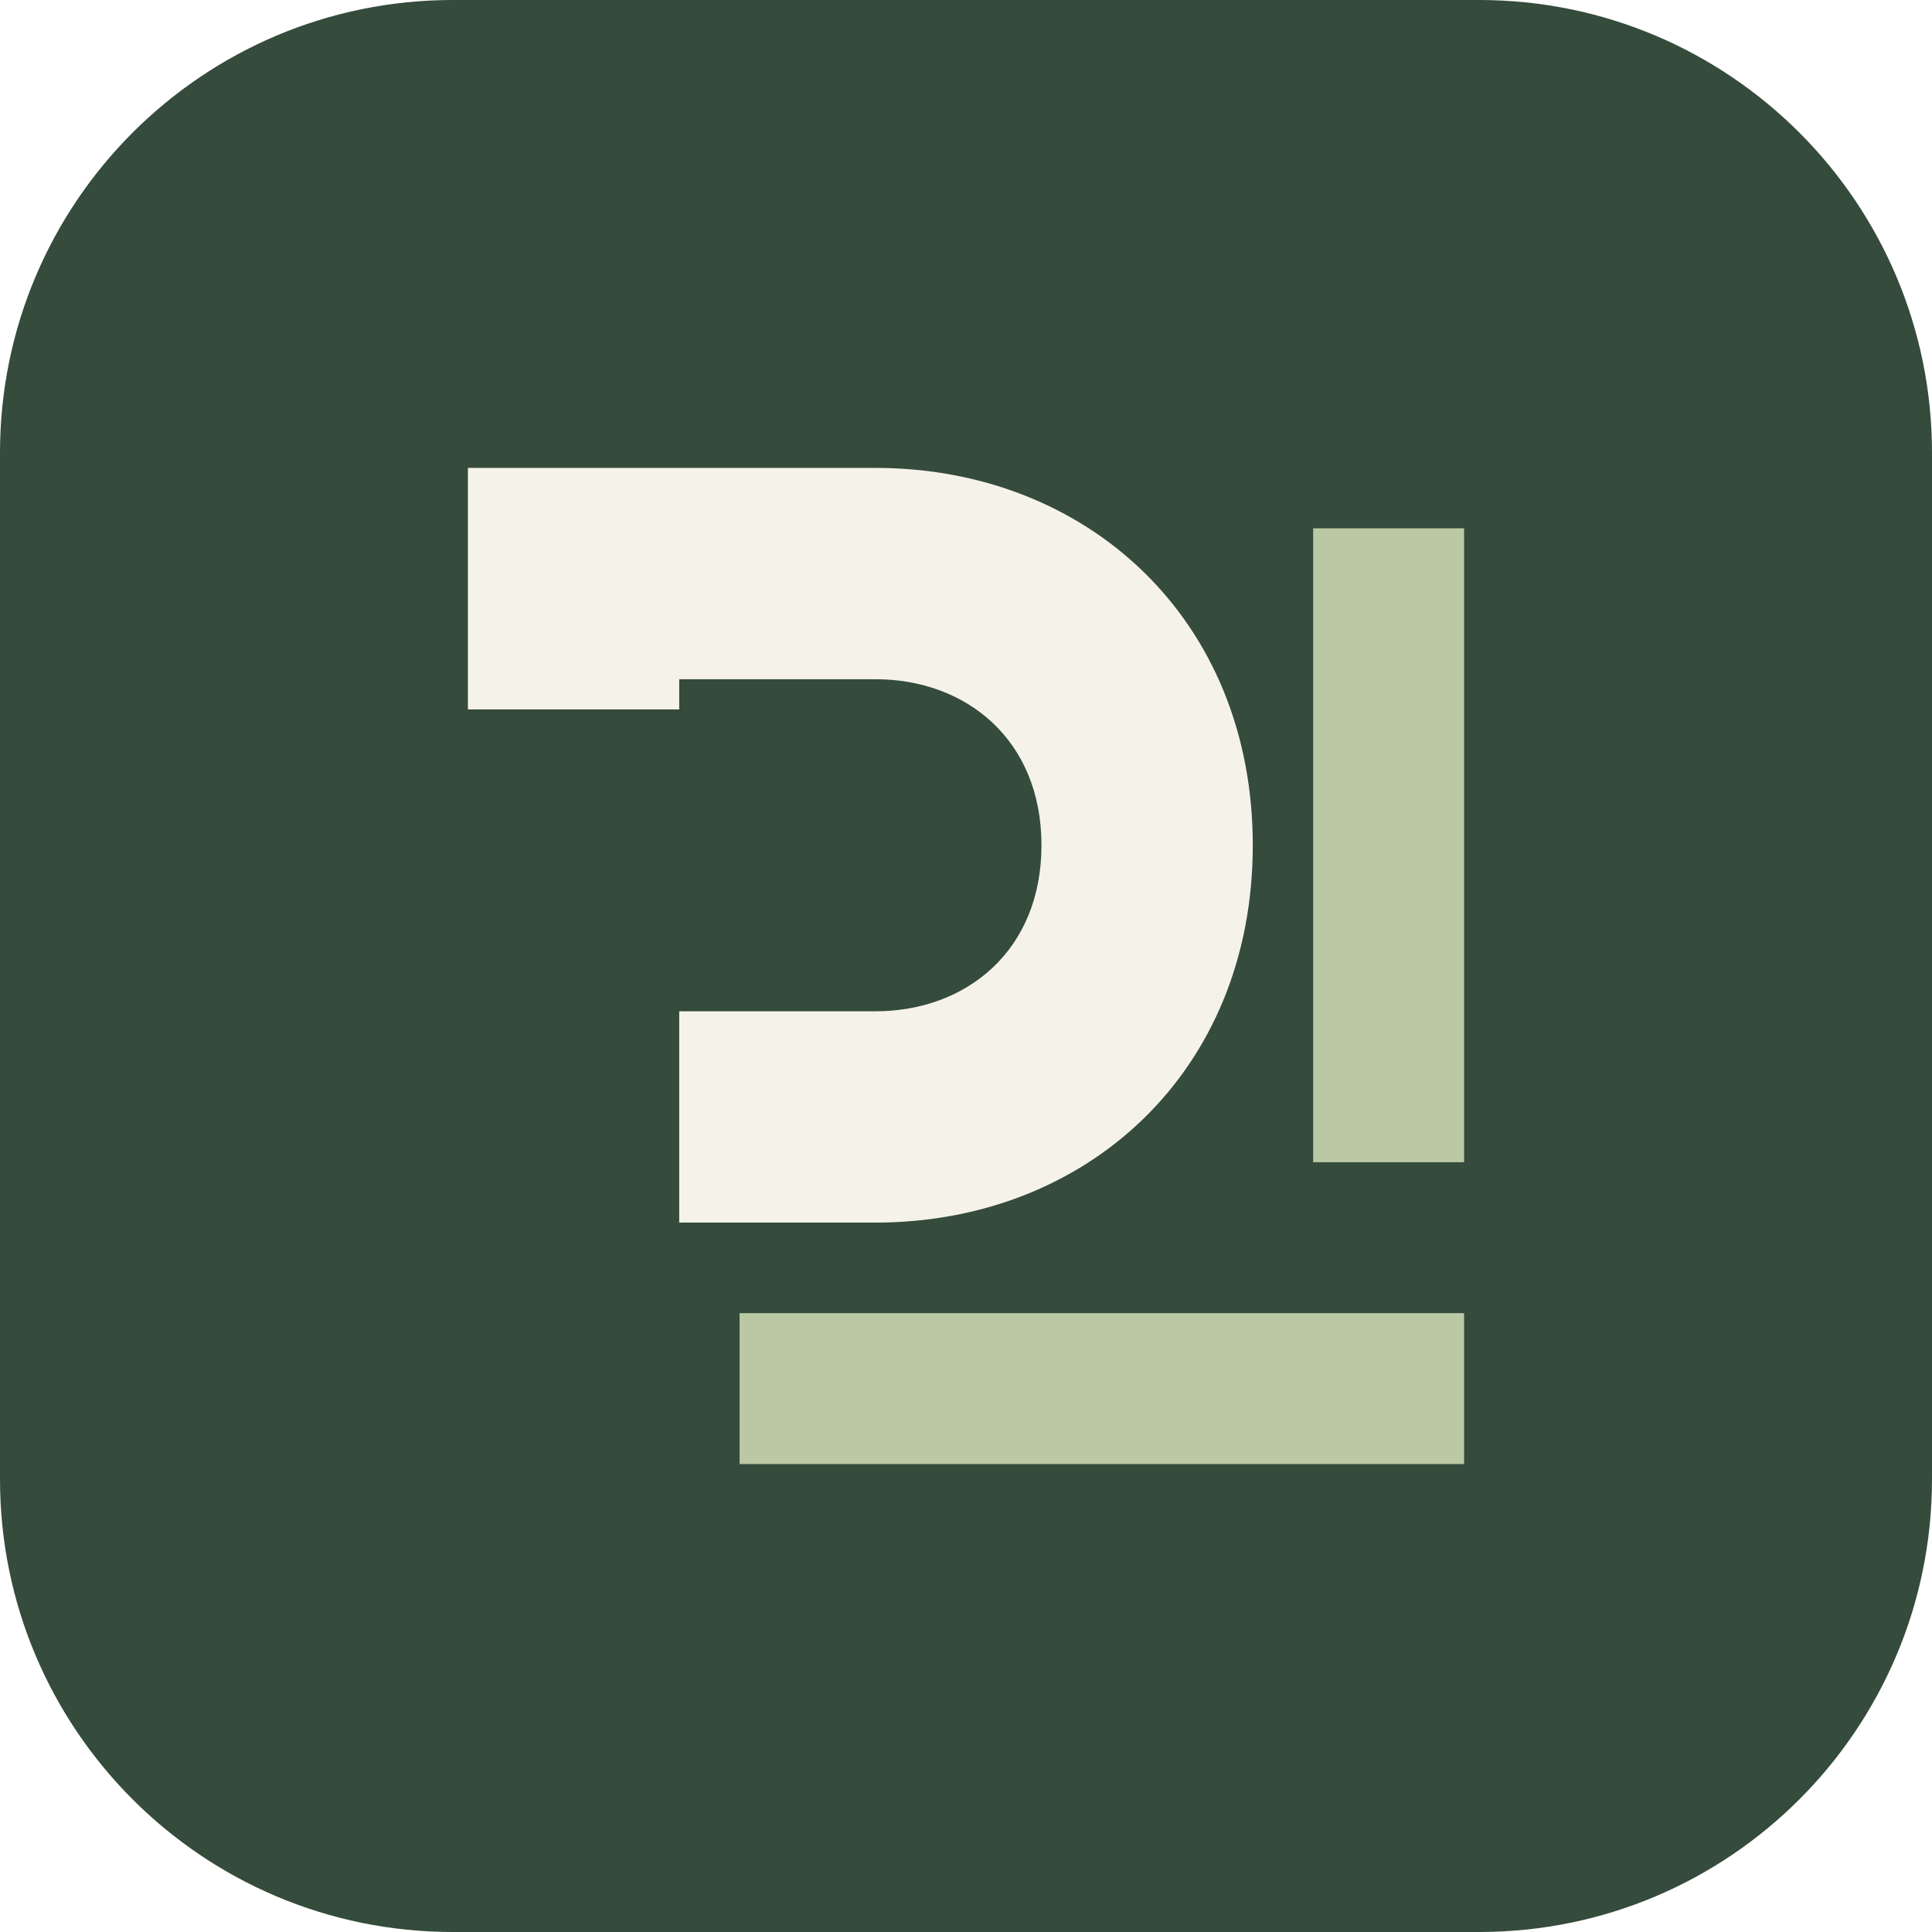
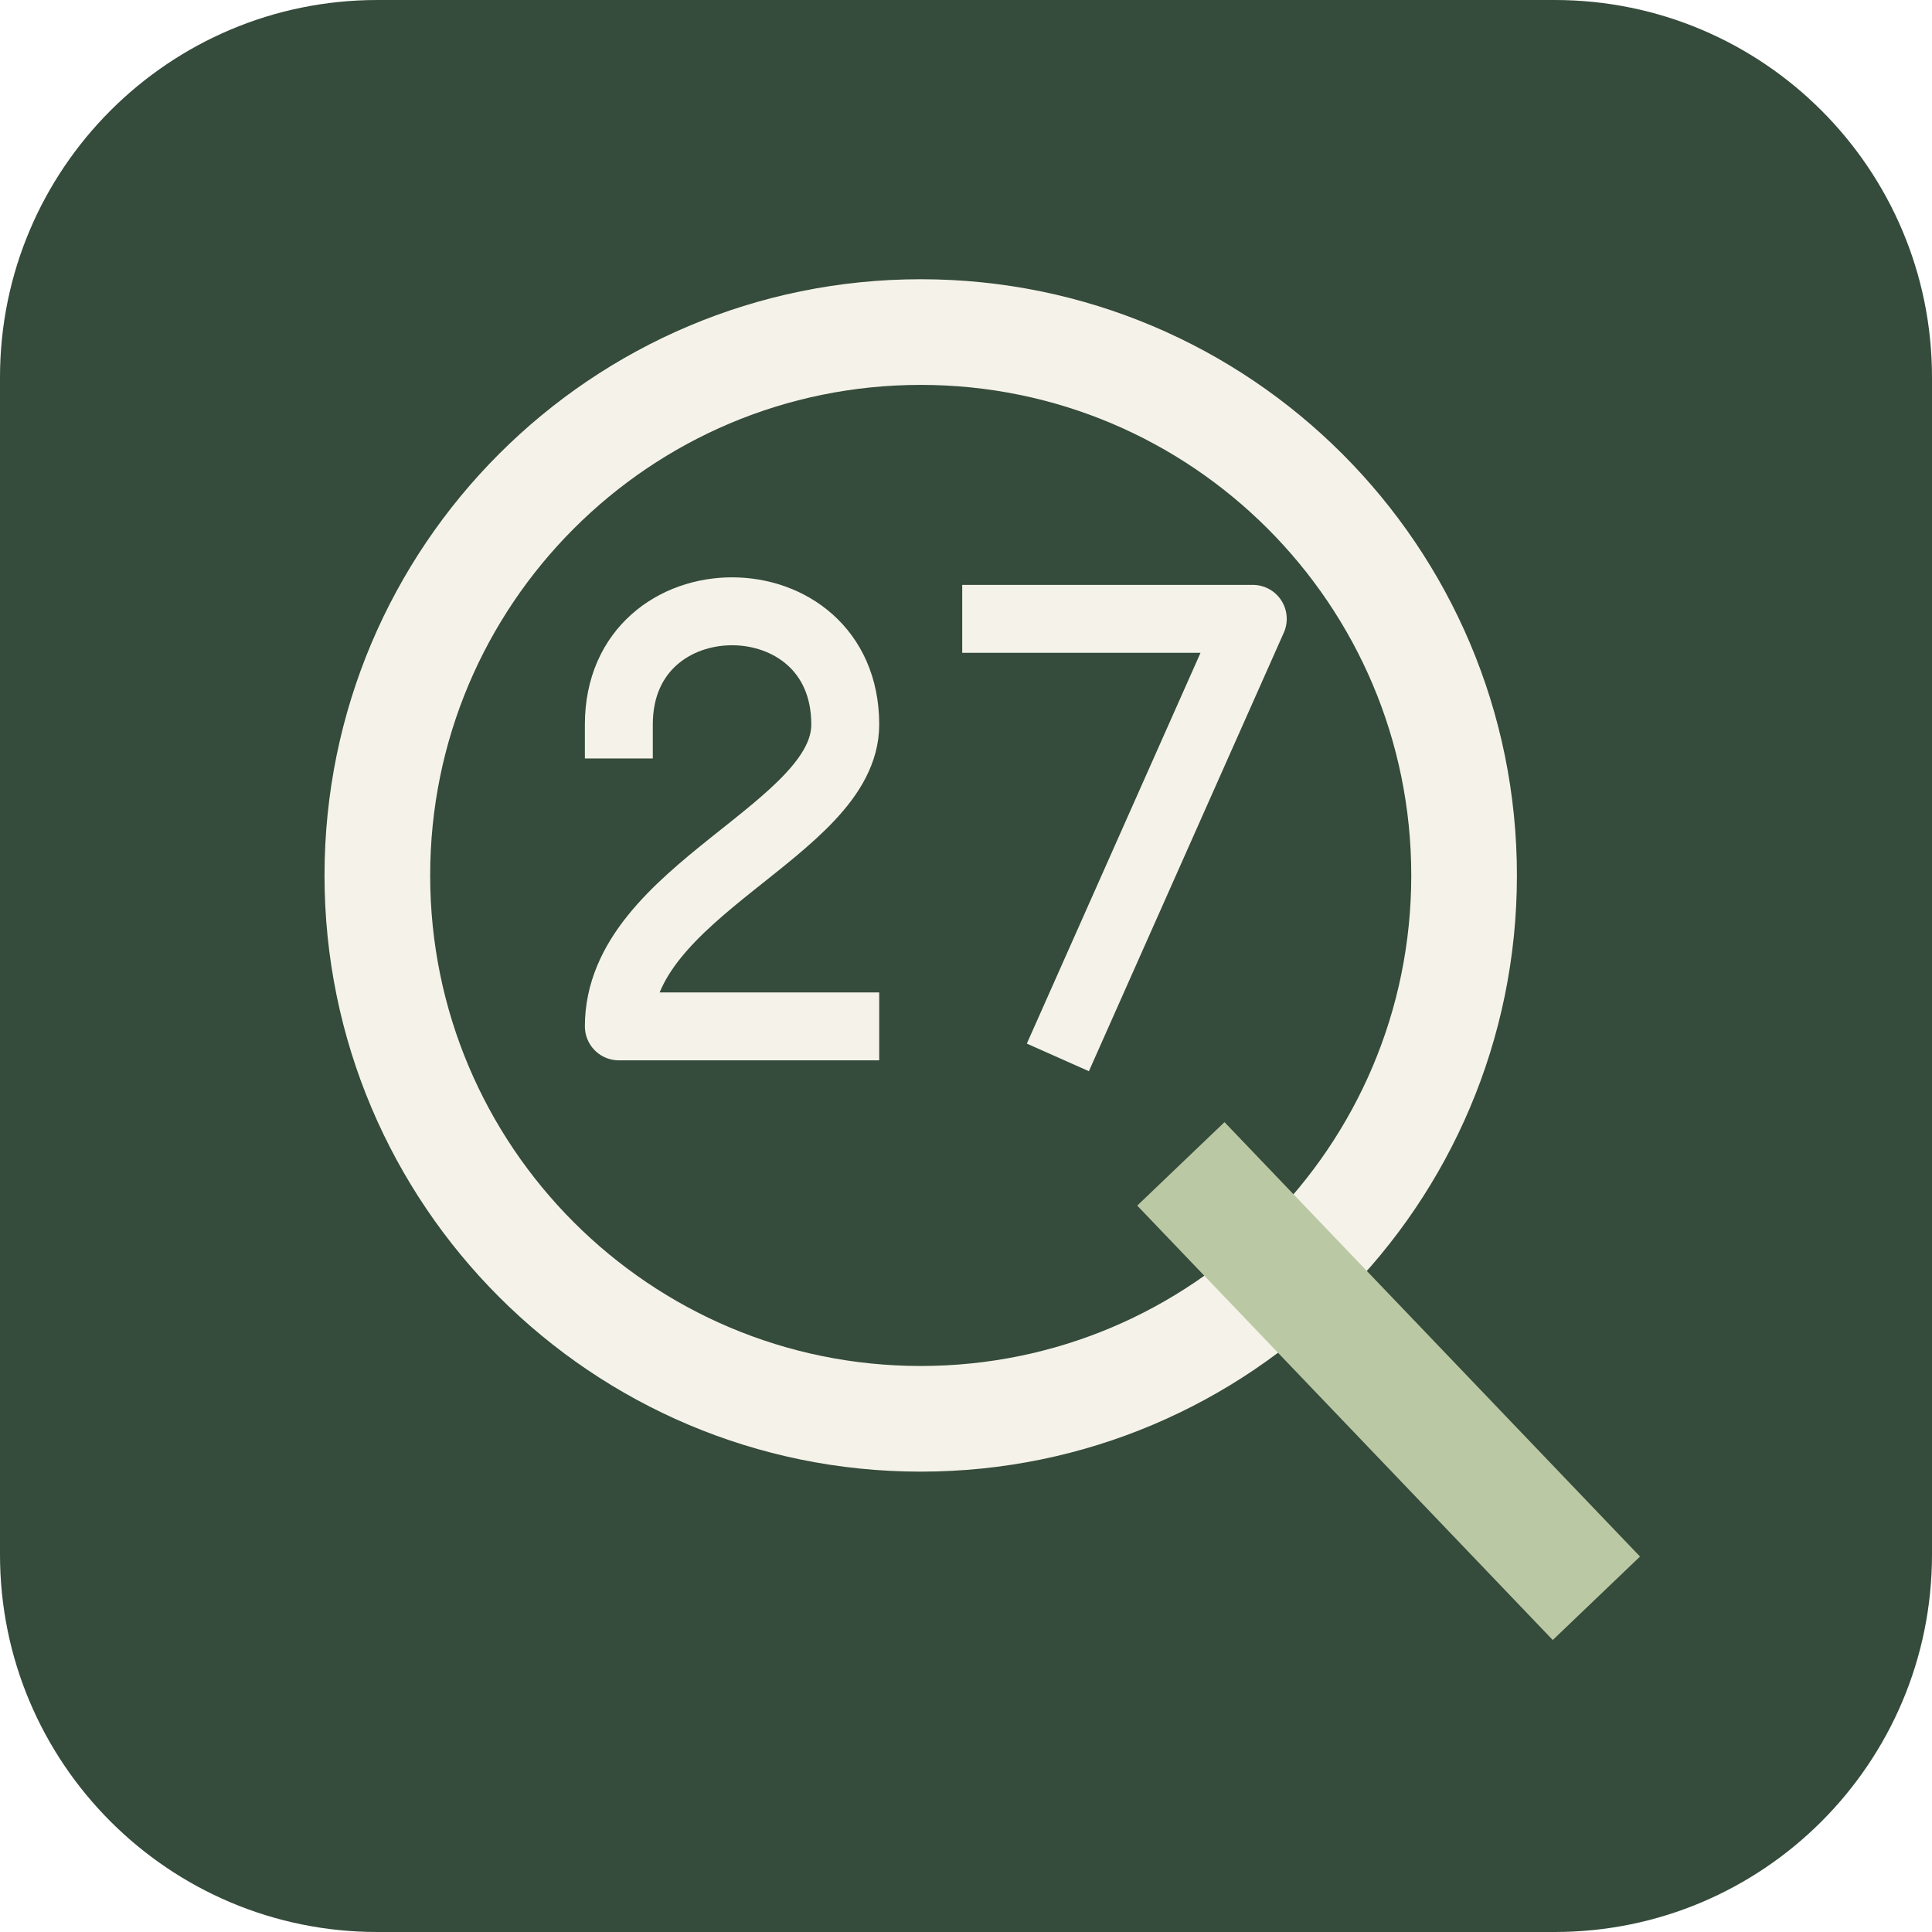
- <svg xmlns="http://www.w3.org/2000/svg" viewBox="0 0 128 128">
-   <rect width="128" height="128" rx="30" fill="#354b3b" />
-   <path d="M31 31h27c14 0 25 10 25 25s-11 25-25 25H45V47H31zm14 16v20h13c6 0 11-4 11-11S64 45 58 45H45z" fill="#f5f3e9" />
-   <path d="M49 87h48v10H49zm38-52h10v42H87z" fill="#bac9a4" />
+ <svg xmlns="http://www.w3.org/2000/svg" viewBox="0 0 128 128" role="img" aria-labelledby="title desc">
+   <rect width="128" height="128" rx="25" fill="#354b3b" />
+   <circle cx="61" cy="58" r="36" fill="none" stroke="#f5f3e9" stroke-width="7" />
+   <path d="m81 80 22 23" fill="none" stroke="#bac9a4" stroke-width="8" stroke-linecap="square" />
+   <g fill="none" stroke="#f5f3e9" stroke-width="4.5" stroke-linecap="square" stroke-linejoin="round">
+     <path d="M41 48c0-10 15-10 15 0 0 7-15 11-15 20h15" />
+     <path d="M66 41h17L71 68" />
+   </g>
</svg>
